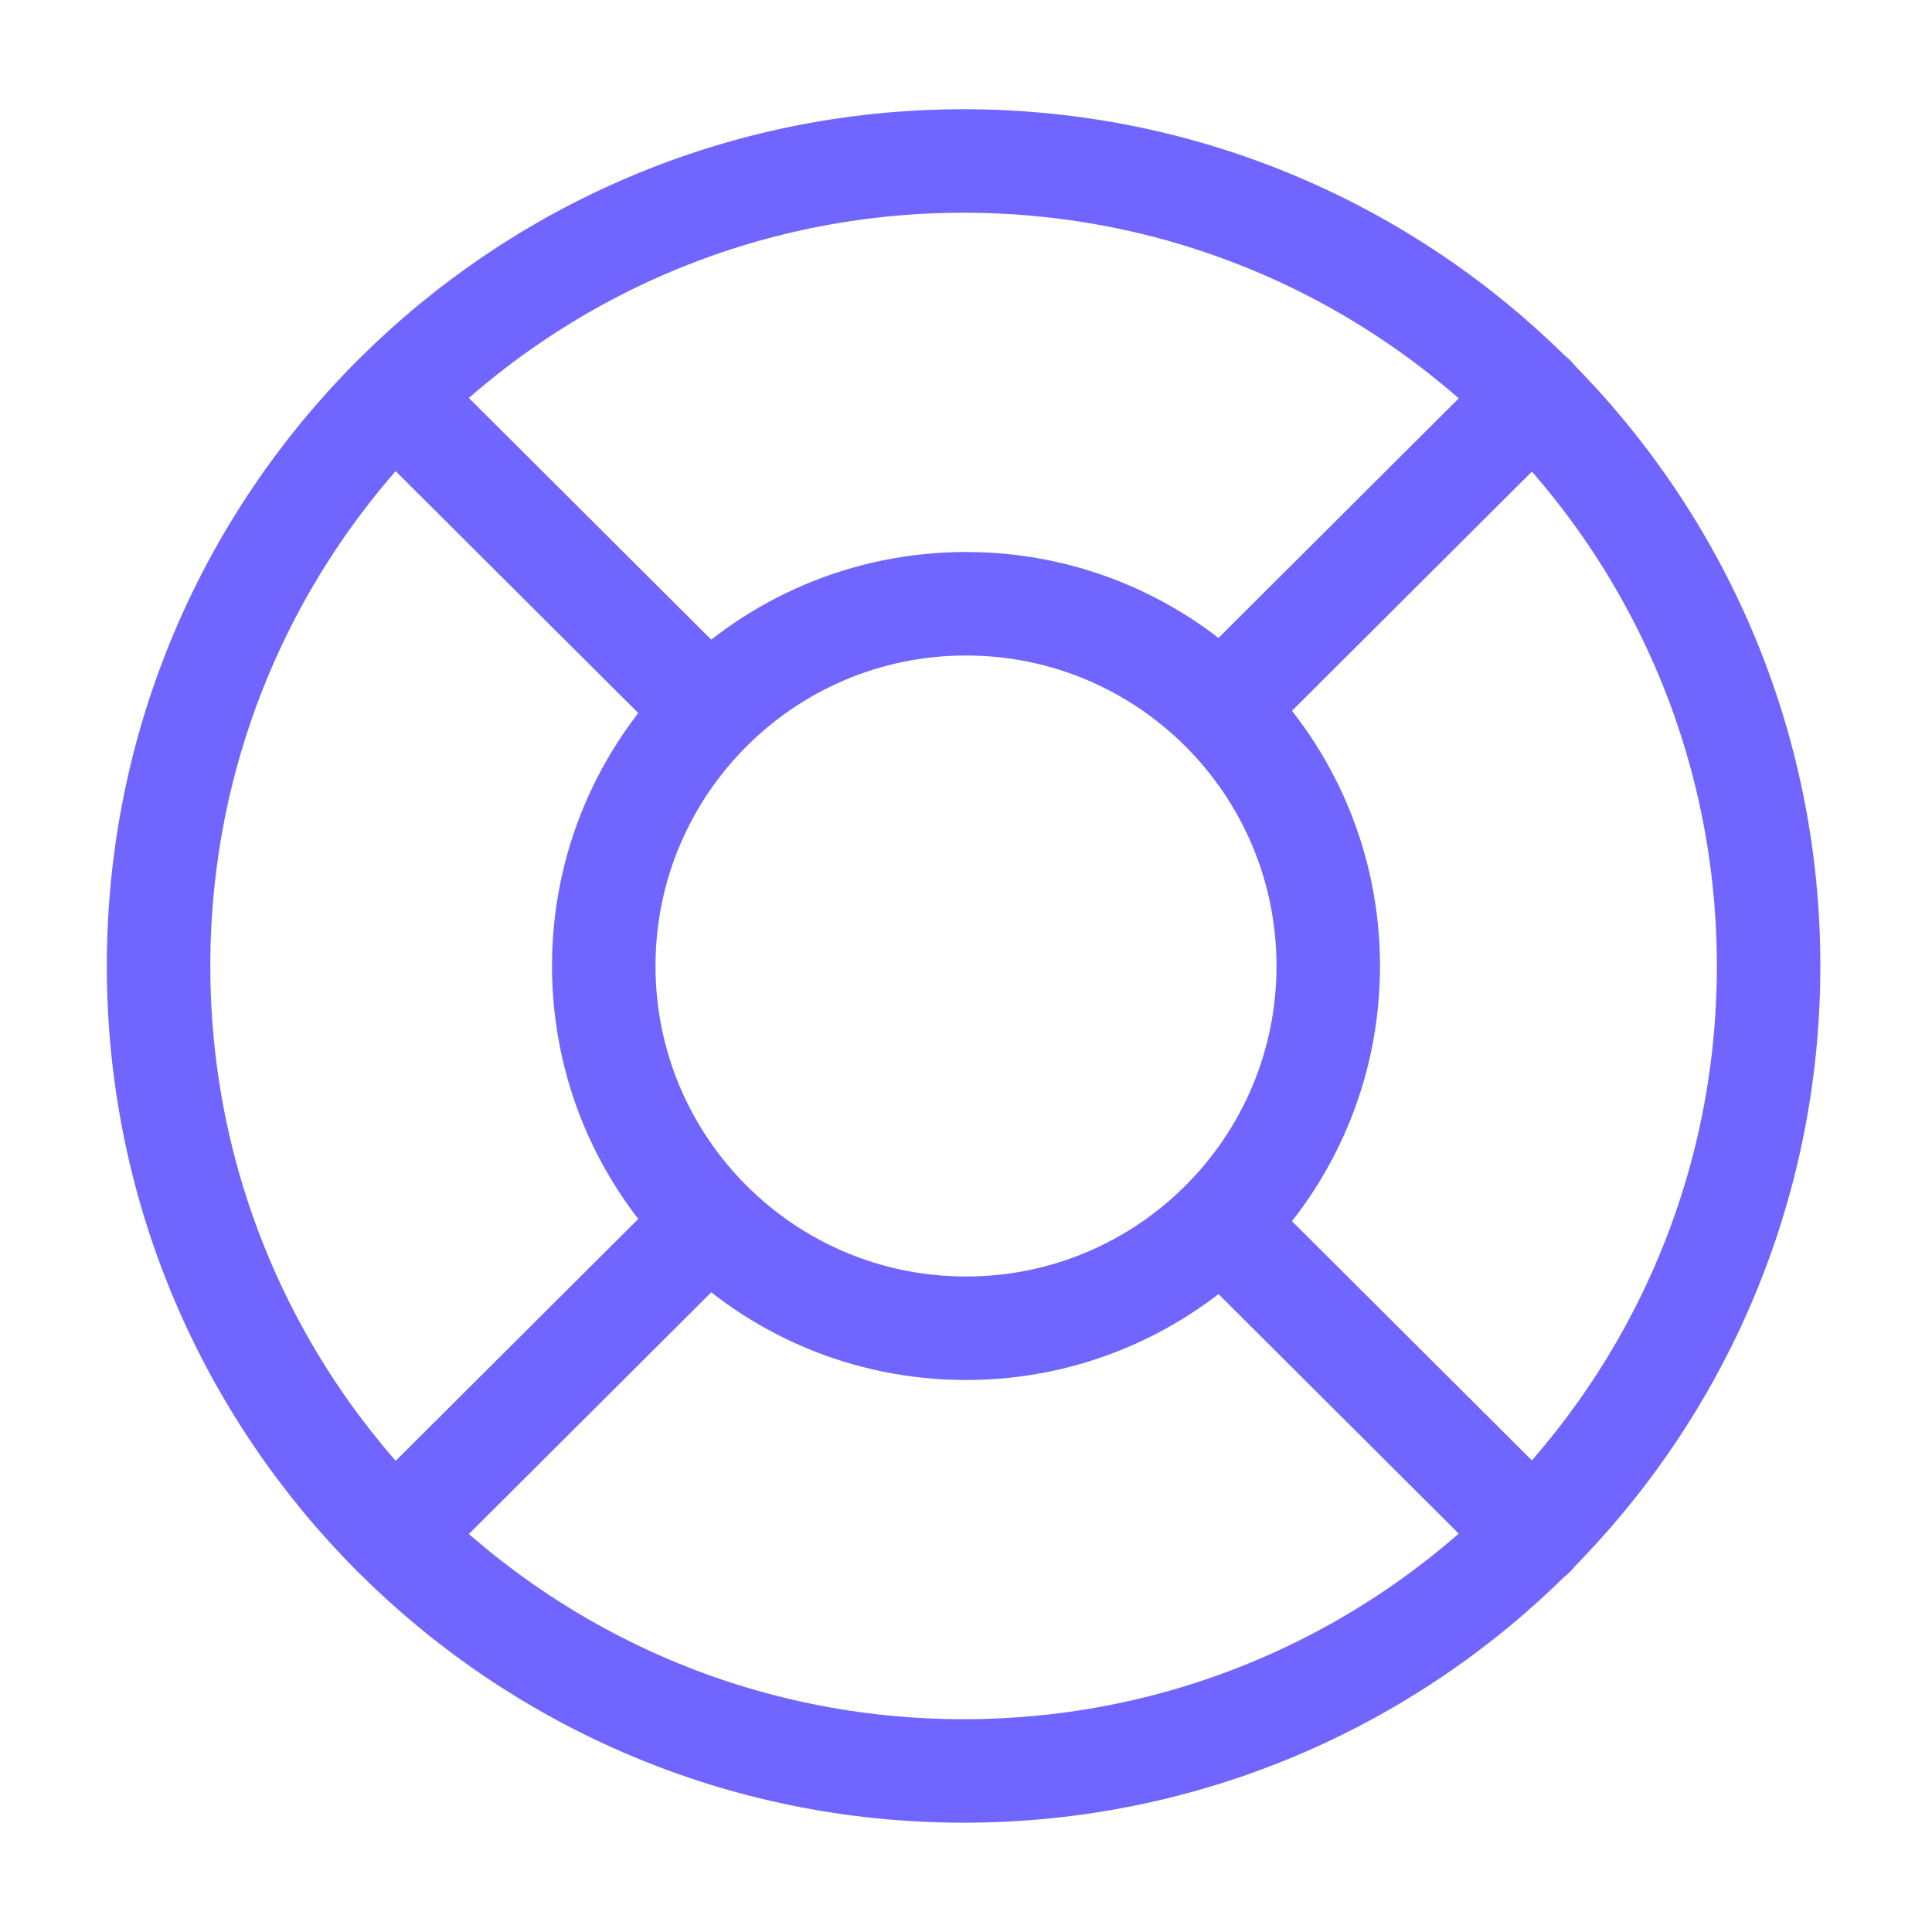
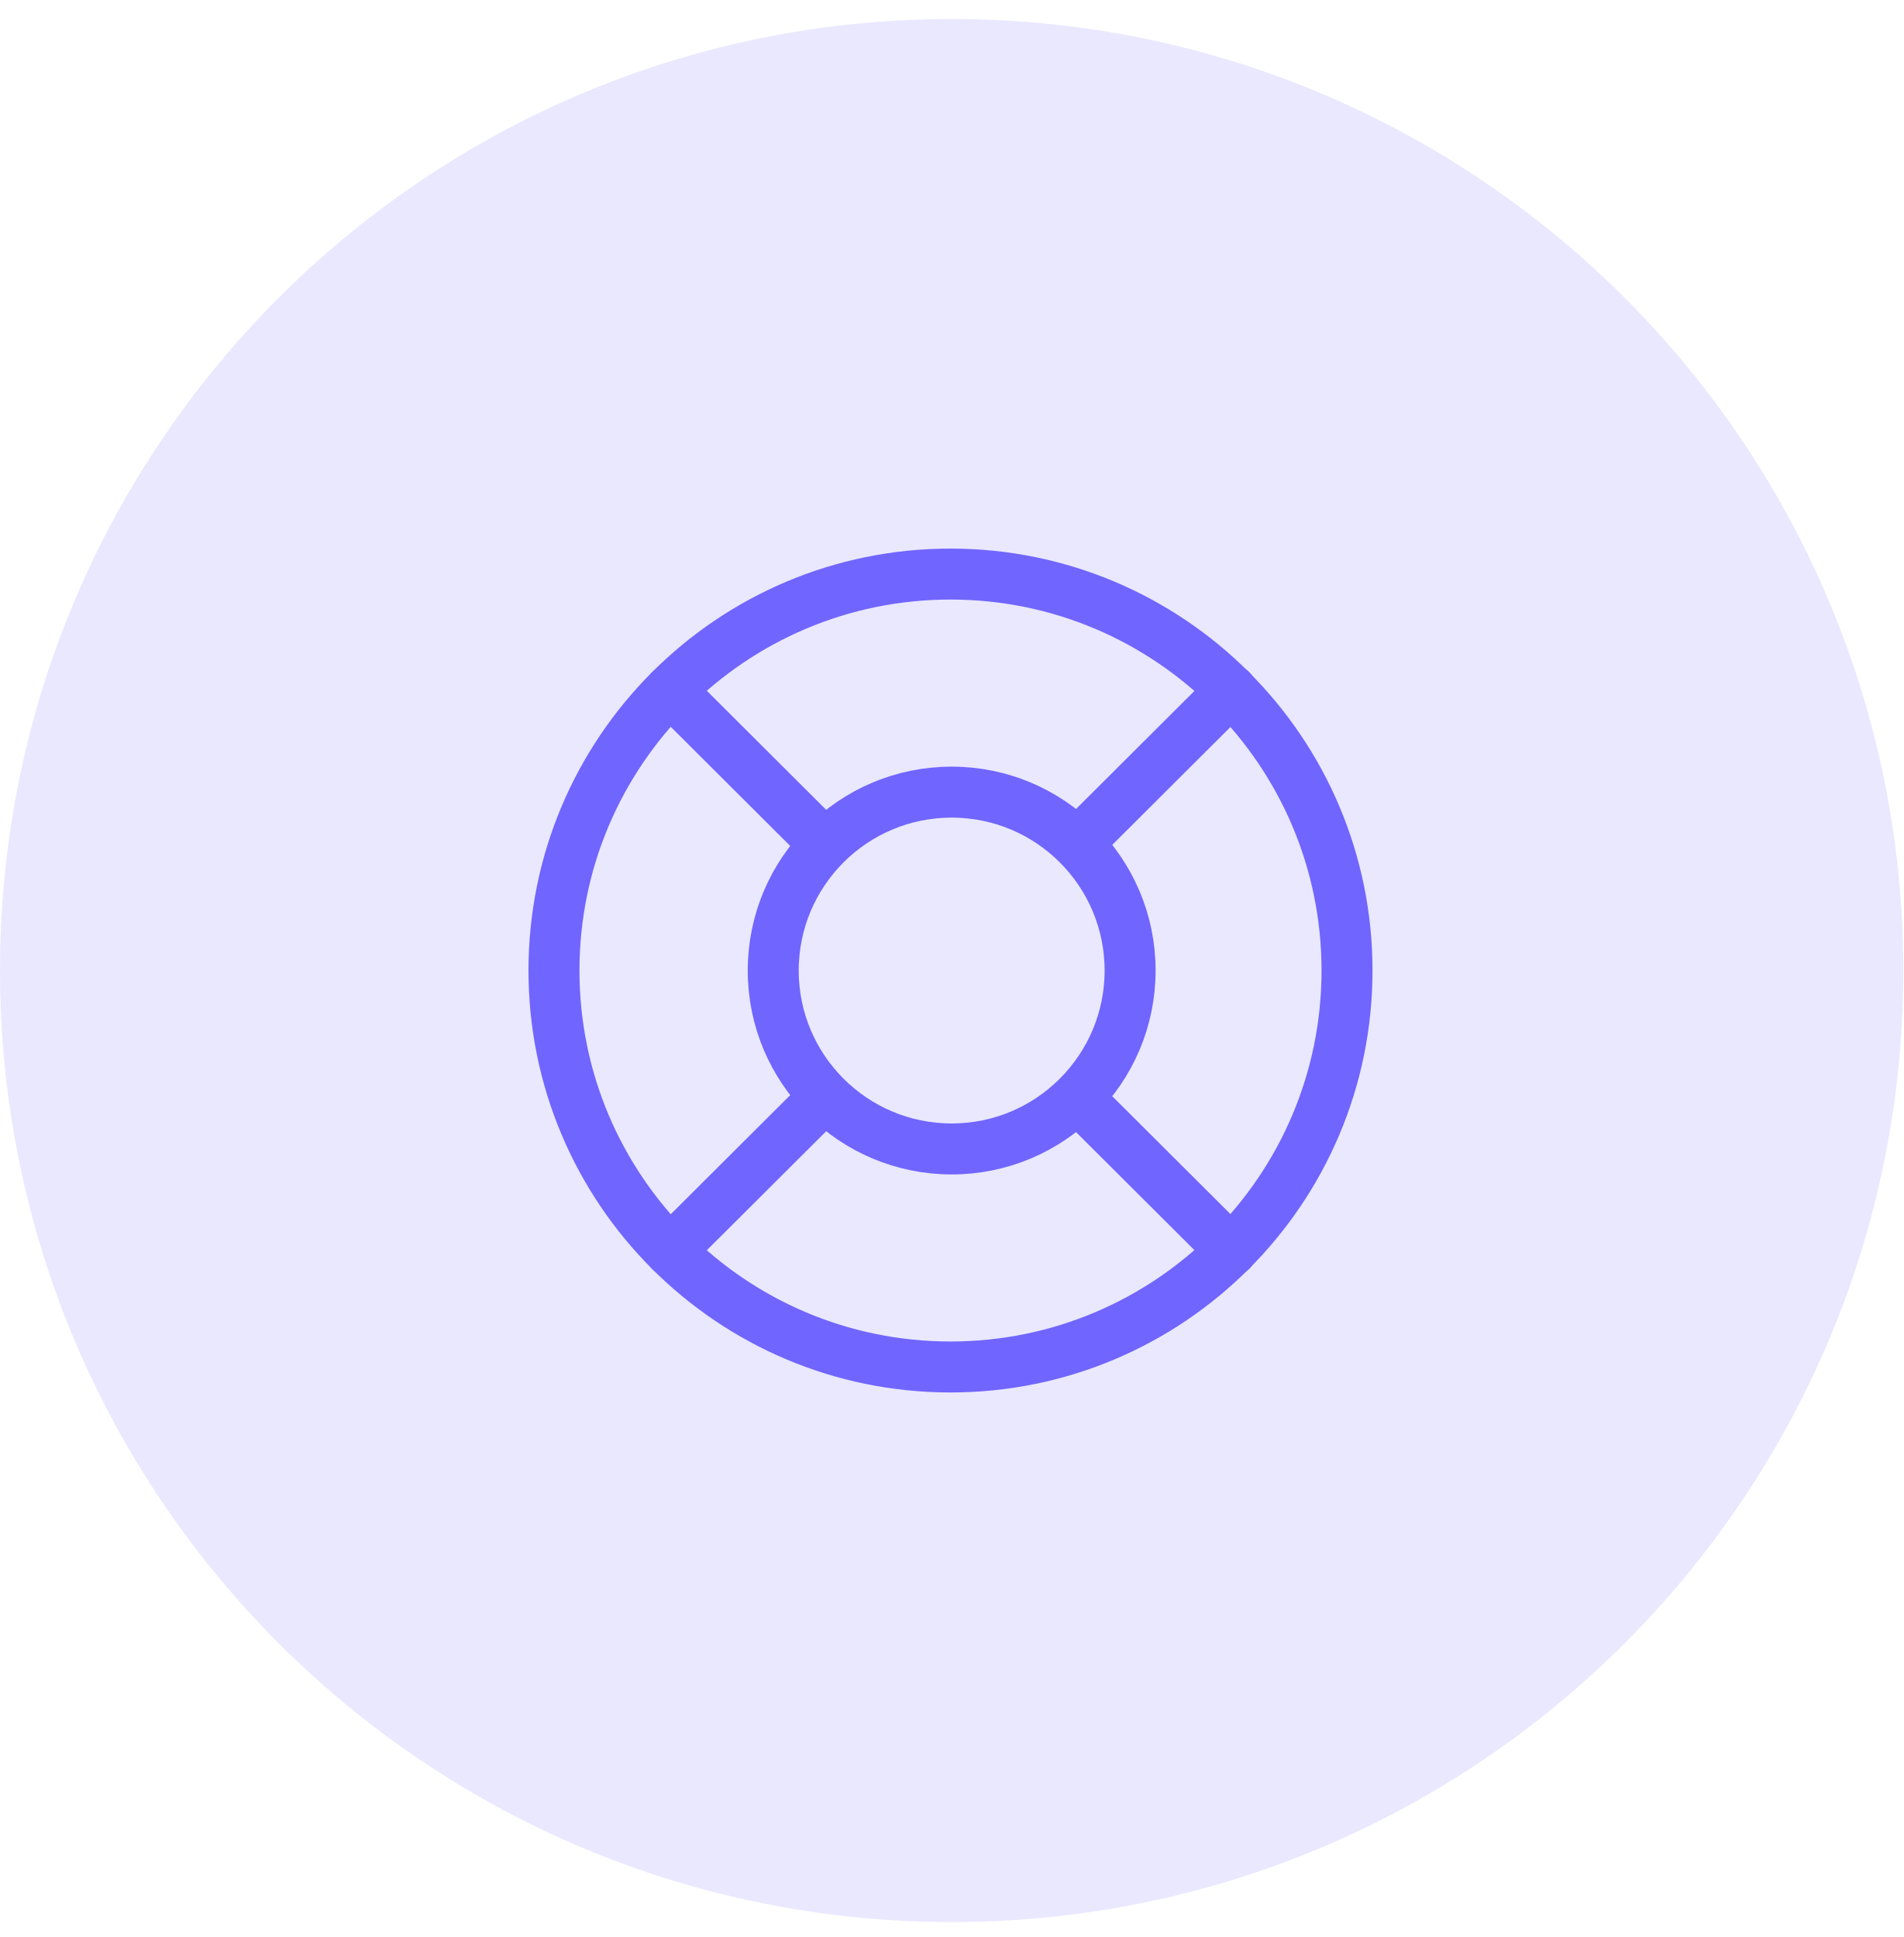
- <svg xmlns="http://www.w3.org/2000/svg" width="28" height="28" viewBox="0 0 28 28" fill="none">
-   <path d="M13.965 25.666C20.408 25.666 25.632 20.443 25.632 14C25.632 7.556 20.408 2.333 13.965 2.333C7.522 2.333 2.298 7.556 2.298 14C2.298 20.443 7.522 25.666 13.965 25.666Z" stroke="#7165FF" stroke-width="1.5" stroke-linecap="round" stroke-linejoin="round" />
-   <path d="M14 19.25C16.899 19.25 19.25 16.899 19.25 14C19.25 11.101 16.899 8.75 14 8.75C11.101 8.75 8.75 11.101 8.75 14C8.75 16.899 11.101 19.25 14 19.25Z" stroke="#7165FF" stroke-width="1.5" stroke-linecap="round" stroke-linejoin="round" />
-   <path d="M5.717 5.752L9.847 9.87" stroke="#7165FF" stroke-width="1.5" stroke-linecap="round" stroke-linejoin="round" />
-   <path d="M5.717 22.248L9.847 18.13" stroke="#7165FF" stroke-width="1.5" stroke-linecap="round" stroke-linejoin="round" />
-   <path d="M22.225 22.248L18.095 18.13" stroke="#7165FF" stroke-width="1.5" stroke-linecap="round" stroke-linejoin="round" />
-   <path d="M22.225 5.752L18.095 9.87" stroke="#7165FF" stroke-width="1.5" stroke-linecap="round" stroke-linejoin="round" />
+ <svg xmlns="http://www.w3.org/2000/svg" width="56" height="57" viewBox="0 0 56 57" fill="none">
+   <circle cx="28" cy="28.56" r="28" fill="#E9E8FF" />
+   <path d="M27.965 40.226C34.409 40.226 39.632 35.003 39.632 28.559C39.632 22.116 34.409 16.893 27.965 16.893C21.522 16.893 16.299 22.116 16.299 28.559C16.299 35.003 21.522 40.226 27.965 40.226Z" stroke="#7165FF" stroke-width="1.5" stroke-linecap="round" stroke-linejoin="round" />
+   <path d="M28 33.81C30.899 33.81 33.25 31.459 33.25 28.56C33.25 25.66 30.899 23.31 28 23.31C25.101 23.31 22.75 25.66 22.75 28.56C22.75 31.459 25.101 33.81 28 33.81Z" stroke="#7165FF" stroke-width="1.5" stroke-linecap="round" stroke-linejoin="round" />
+   <path d="M19.717 20.311L23.847 24.43" stroke="#7165FF" stroke-width="1.5" stroke-linecap="round" stroke-linejoin="round" />
+   <path d="M19.717 36.808L23.847 32.69" stroke="#7165FF" stroke-width="1.5" stroke-linecap="round" stroke-linejoin="round" />
+   <path d="M36.225 36.808L32.095 32.69" stroke="#7165FF" stroke-width="1.5" stroke-linecap="round" stroke-linejoin="round" />
+   <path d="M36.226 20.311L32.096 24.43" stroke="#7165FF" stroke-width="1.5" stroke-linecap="round" stroke-linejoin="round" />
</svg>
